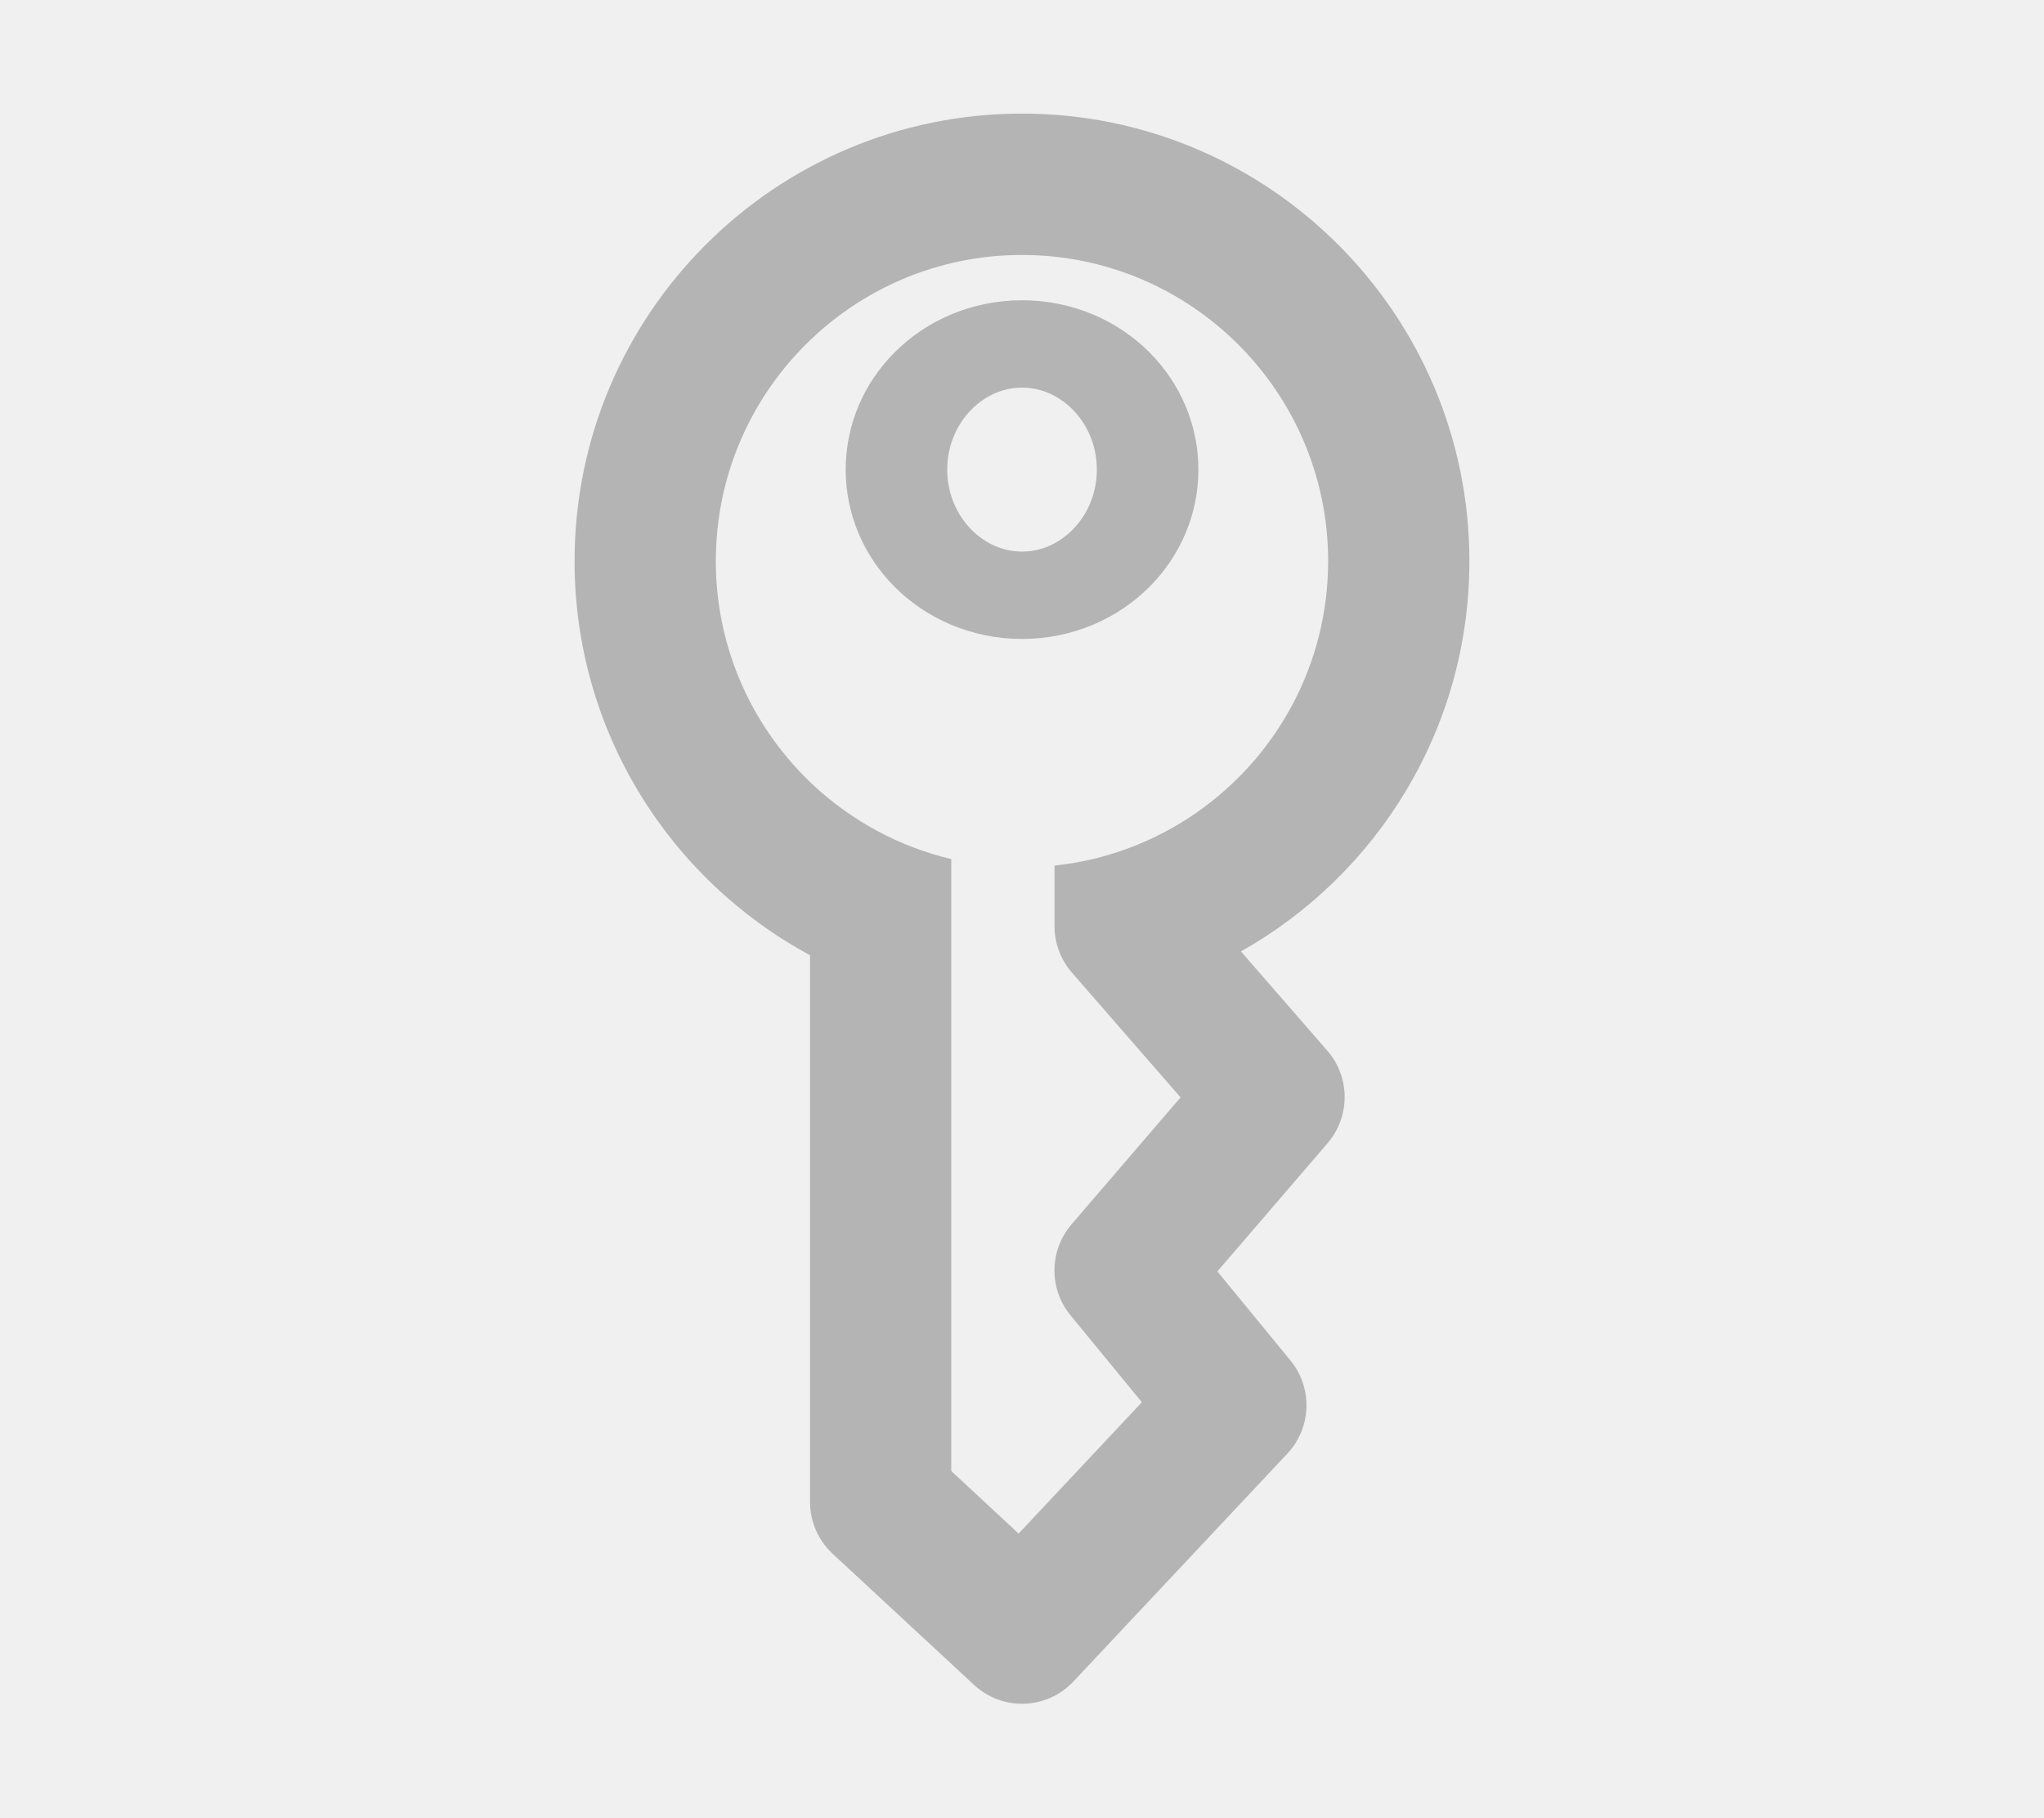
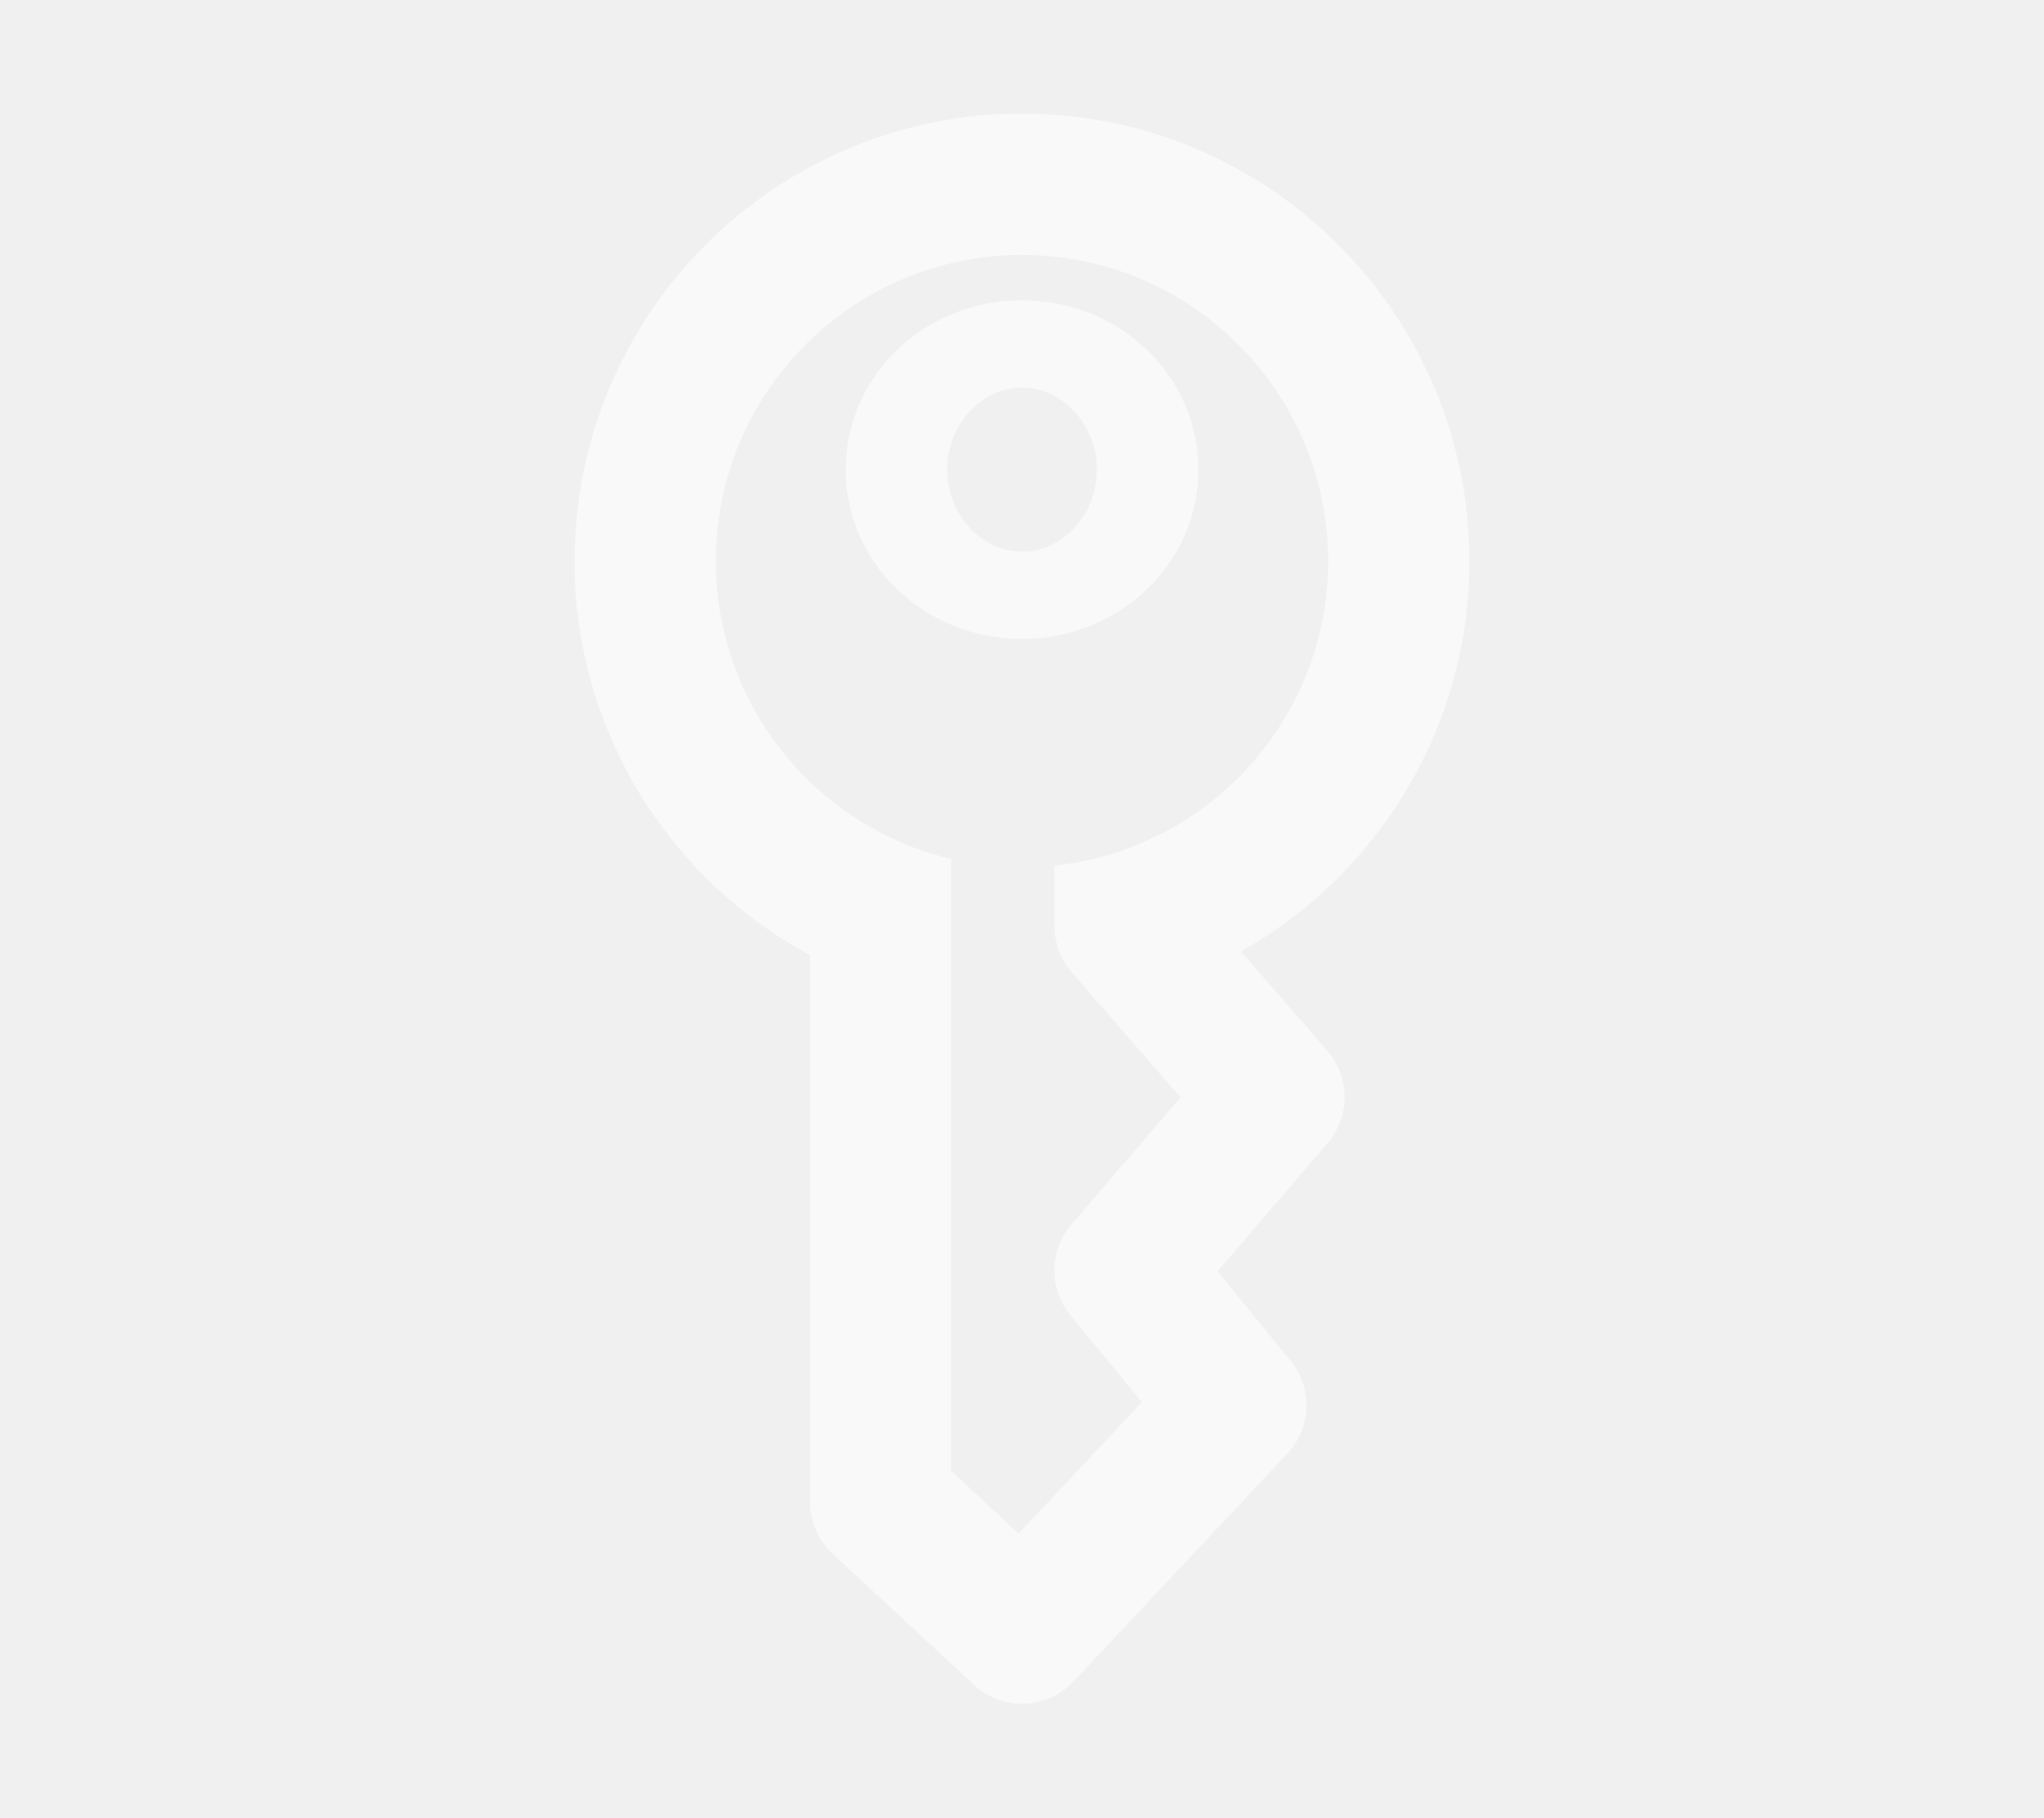
<svg xmlns="http://www.w3.org/2000/svg" width="100%" height="100%" viewBox="0 0 18 16" version="1.1" xml:space="preserve" style="fill-rule:evenodd;clip-rule:evenodd;stroke-linecap:round;stroke-linejoin:round;stroke-miterlimit:1;">
  <g id="cert-1-light" transform="matrix(1.10597,0,0,1.10597,-0.953713,-0.957637)">
    <g transform="matrix(1.02353,0,0,0.880576,-0.377319,0.585184)">
-       <ellipse cx="9.162" cy="4.564" rx="0.977" ry="1.136" style="fill:none;stroke:rgb(180,180,180);stroke-width:0.79px;" />
+       <ellipse cx="9.162" cy="4.564" rx="0.977" ry="1.136" style="fill:none;stroke:white;stroke-opacity:0.6;stroke-width:0.79px;" />
    </g>
    <g transform="matrix(1.07015,0,0,1.07798,-0.65508,-0.552953)">
-       <path d="M7.445,8.37C6.402,7.812 5.693,6.717 5.693,5.46C5.693,3.636 7.185,2.155 9.022,2.155C10.859,2.155 12.351,3.636 12.351,5.46C12.351,6.697 11.665,7.776 10.651,8.342L11.294,9.075C11.465,9.27 11.466,9.561 11.296,9.758C11.296,9.758 10.476,10.705 10.476,10.705L11.02,11.363C11.187,11.566 11.177,11.86 10.996,12.051L9.405,13.733C9.207,13.942 8.877,13.954 8.665,13.758L7.613,12.79C7.506,12.691 7.445,12.552 7.445,12.407L7.445,8.37ZM10.315,7.321C10.91,6.913 11.3,6.231 11.3,5.46C11.3,4.212 10.279,3.199 9.022,3.199C7.765,3.199 6.744,4.212 6.744,5.46C6.744,6.115 7.026,6.706 7.476,7.12C7.759,7.379 8.108,7.569 8.496,7.66L8.496,8.723L8.496,12.179L8.997,12.641L9.914,11.671L9.383,11.029C9.221,10.833 9.224,10.55 9.391,10.357L10.202,9.42L9.393,8.498C9.31,8.403 9.264,8.281 9.264,8.155L9.264,7.708C9.651,7.668 10.01,7.53 10.315,7.321Z" style="fill:rgb(180,180,180);" />
+       <path d="M7.445,8.37C6.402,7.812 5.693,6.717 5.693,5.46C5.693,3.636 7.185,2.155 9.022,2.155C10.859,2.155 12.351,3.636 12.351,5.46C12.351,6.697 11.665,7.776 10.651,8.342L11.294,9.075C11.465,9.27 11.466,9.561 11.296,9.758C11.296,9.758 10.476,10.705 10.476,10.705L11.02,11.363C11.187,11.566 11.177,11.86 10.996,12.051L9.405,13.733C9.207,13.942 8.877,13.954 8.665,13.758L7.613,12.79C7.506,12.691 7.445,12.552 7.445,12.407L7.445,8.37ZM10.315,7.321C10.91,6.913 11.3,6.231 11.3,5.46C11.3,4.212 10.279,3.199 9.022,3.199C7.765,3.199 6.744,4.212 6.744,5.46C6.744,6.115 7.026,6.706 7.476,7.12C7.759,7.379 8.108,7.569 8.496,7.66L8.496,8.723L8.496,12.179L8.997,12.641L9.914,11.671L9.383,11.029C9.221,10.833 9.224,10.55 9.391,10.357L10.202,9.42L9.393,8.498C9.31,8.403 9.264,8.281 9.264,8.155L9.264,7.708C9.651,7.668 10.01,7.53 10.315,7.321Z" style="fill:white;fill-opacity:0.6;" />
    </g>
  </g>
</svg>
